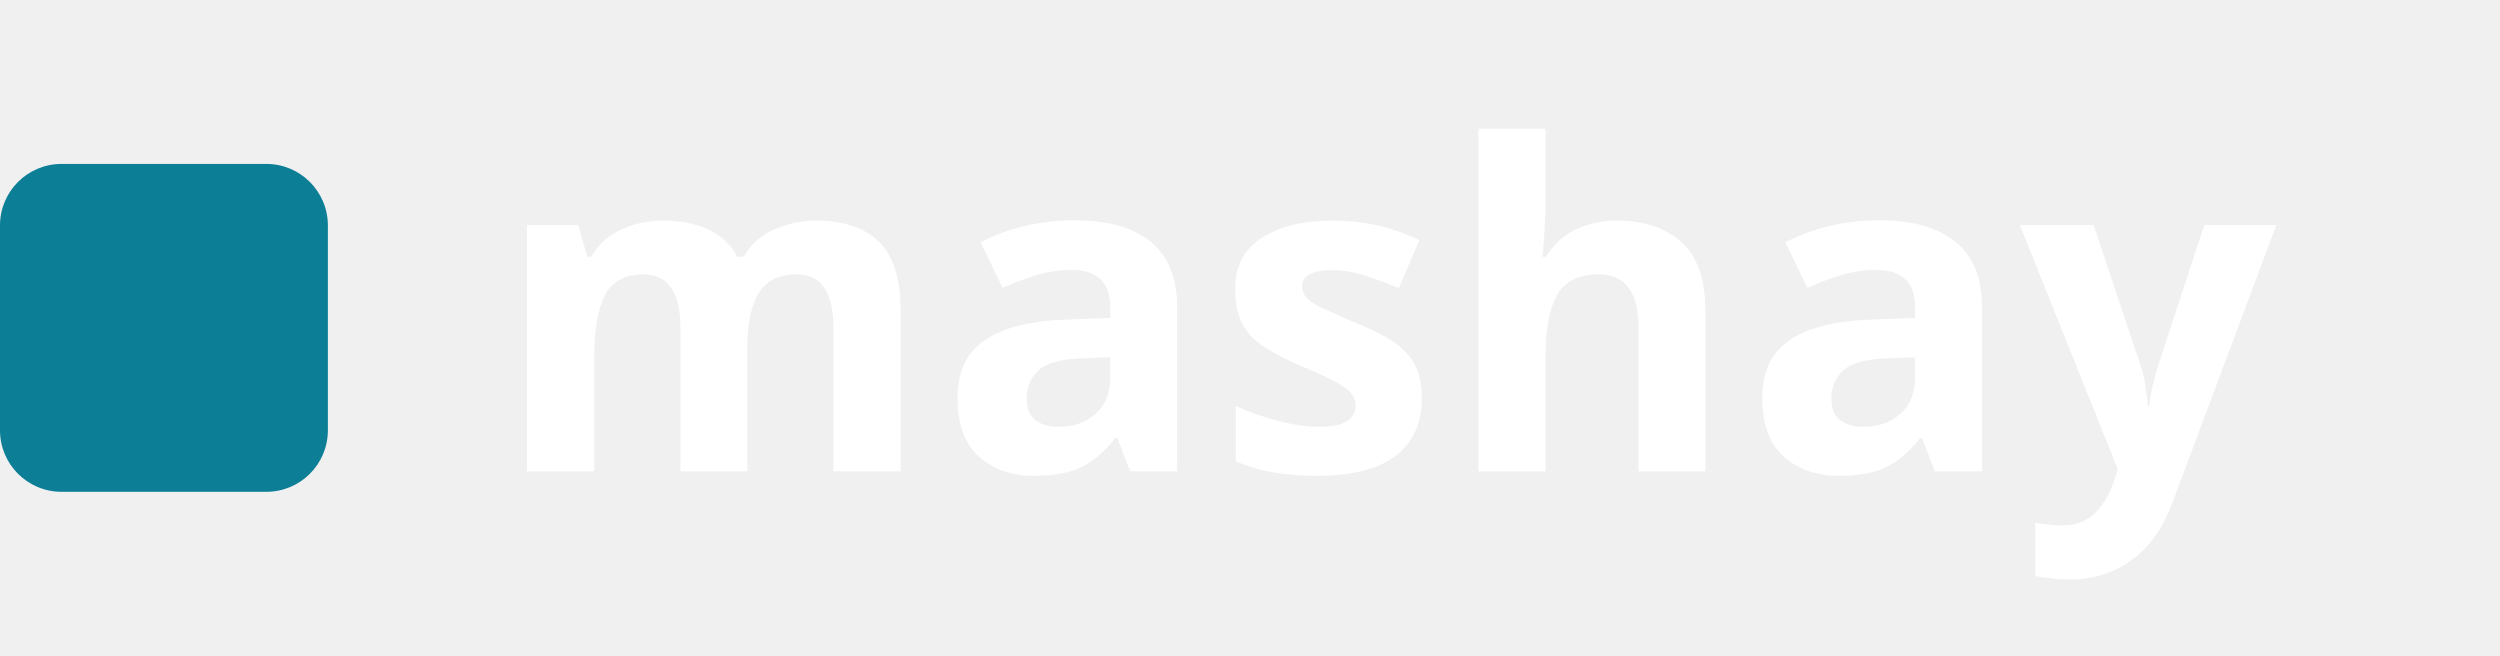
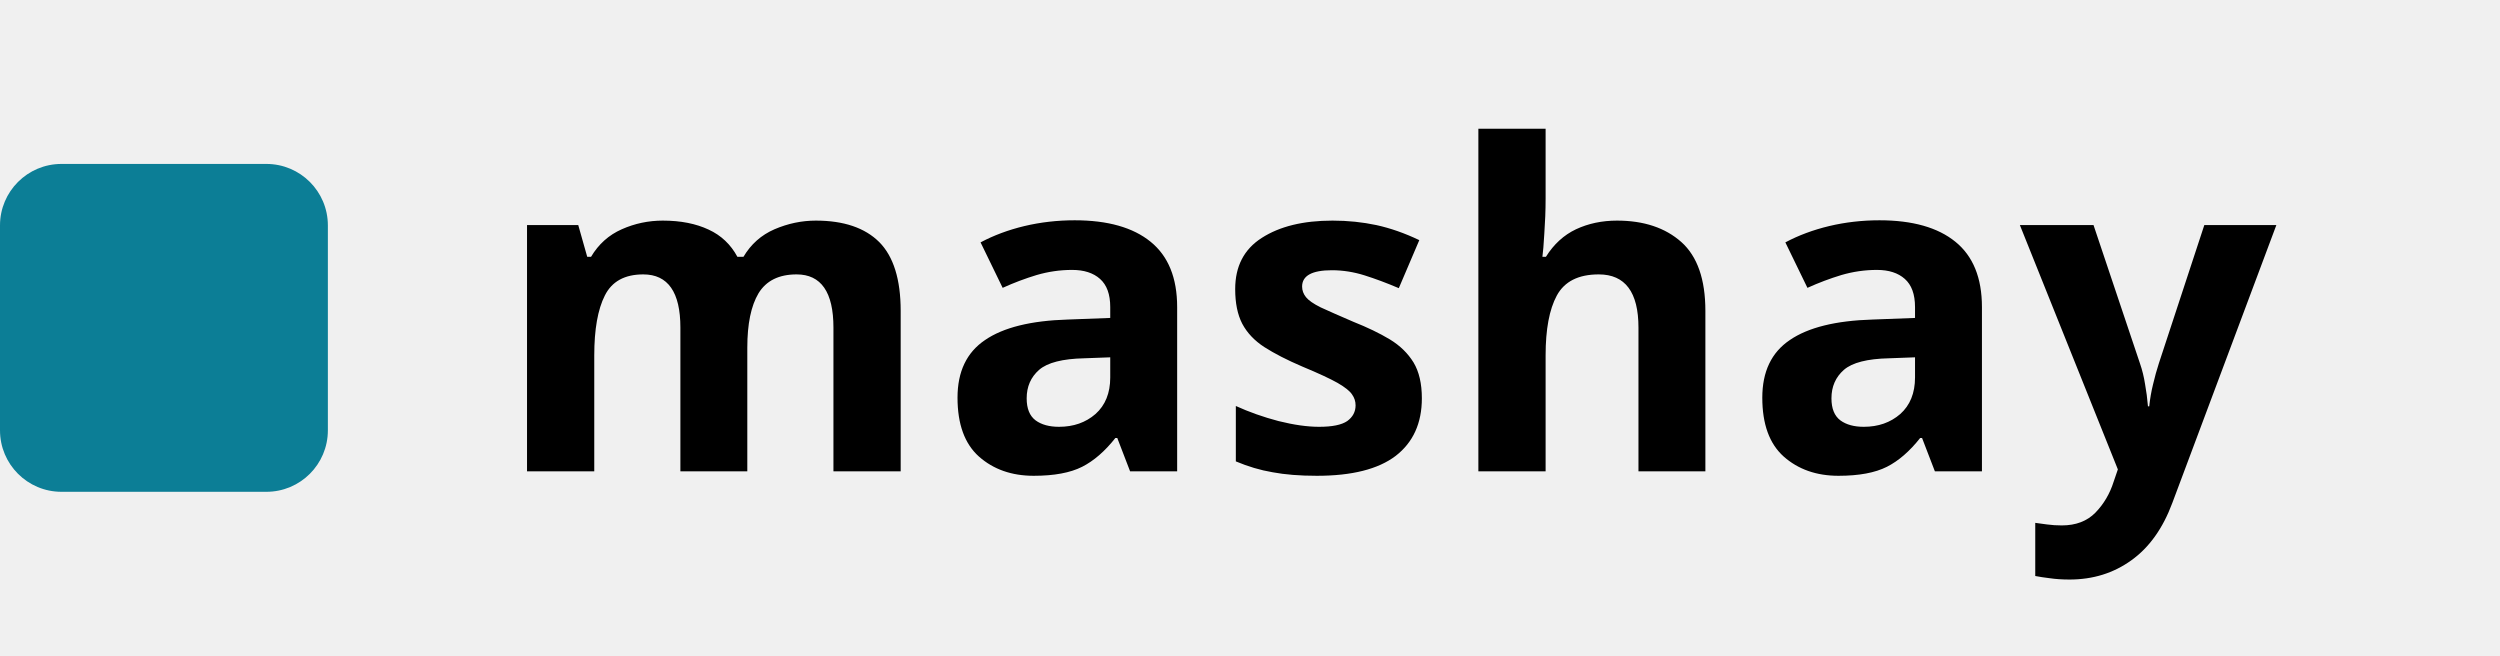
<svg xmlns="http://www.w3.org/2000/svg" width="122" height="32" viewBox="0 0 122 32" fill="none" role="img" aria-label="mashay">
  <rect x="0" y="8" width="16" height="16" rx="3" fill="#0c7e96" />
-   <text x="24" y="23" font-family="'Segoe UI', system-ui, sans-serif" font-size="22" font-weight="700" letter-spacing="0.2" fill="#ffffff">mashay</text>
+   <text x="24" y="23" font-family="'Segoe UI', system-ui, sans-serif" font-size="22" font-weight="700" letter-spacing="0.2" fill="currentColor">mashay</text>
</svg>
